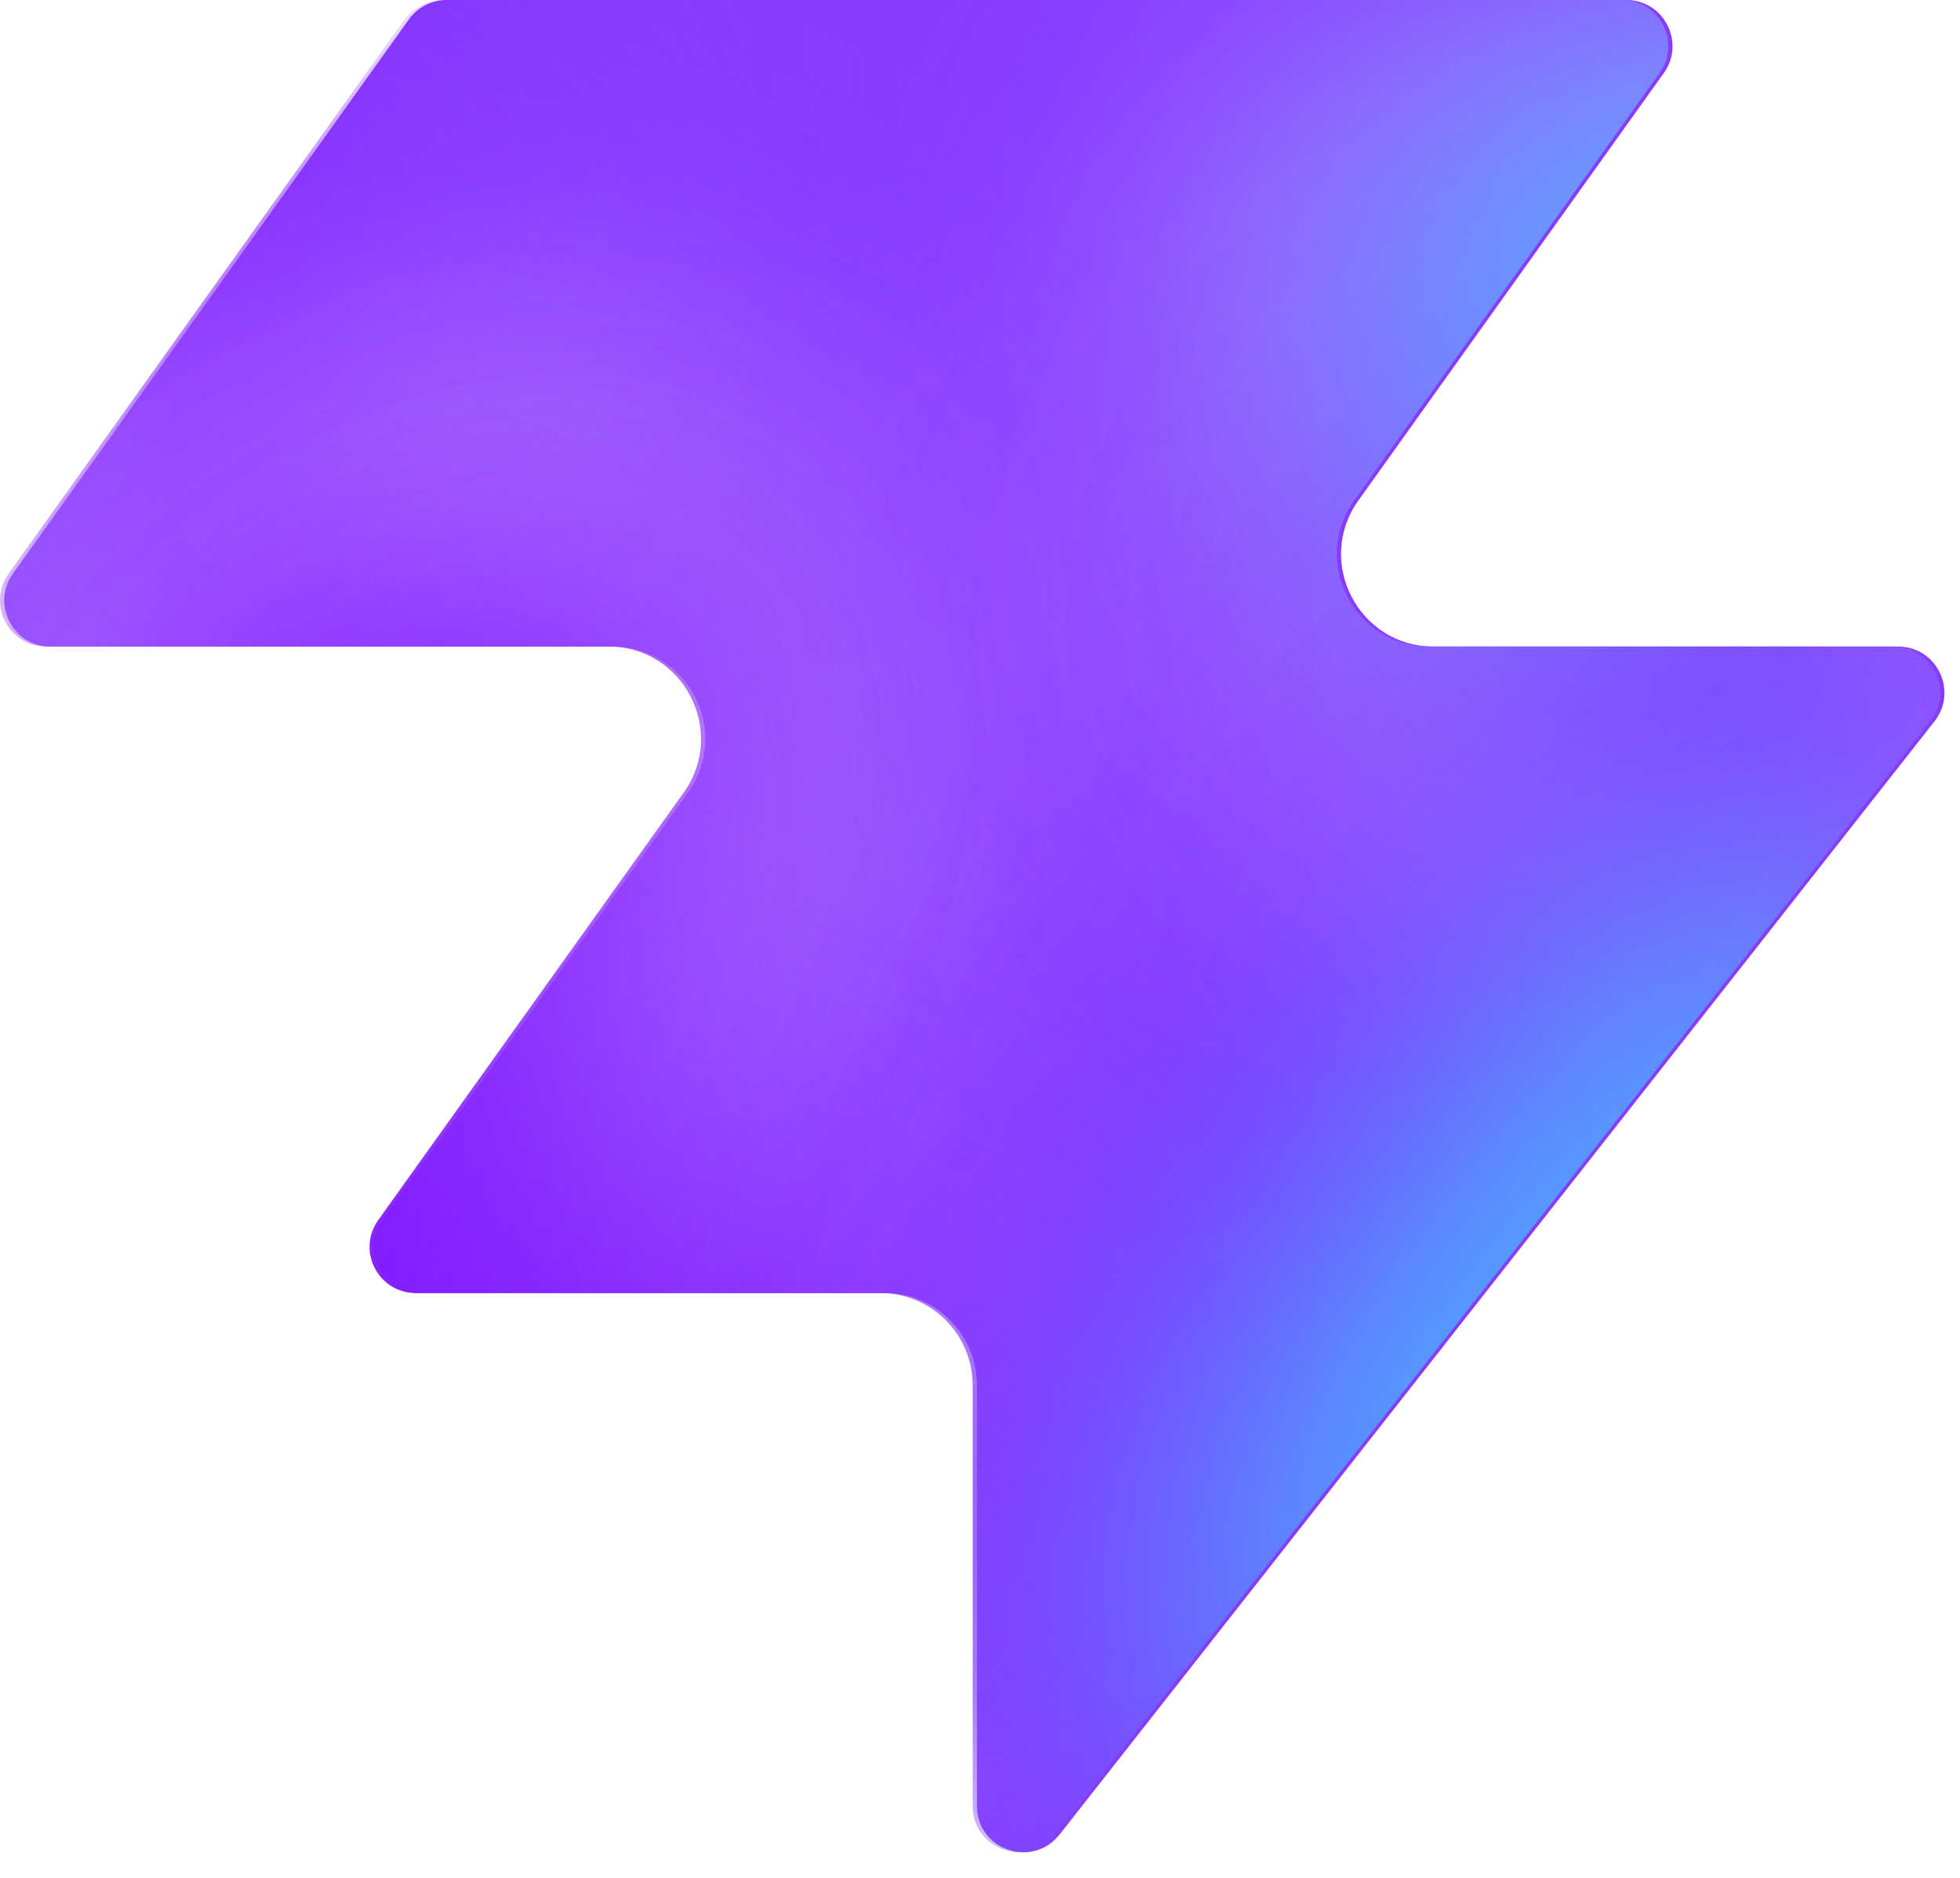
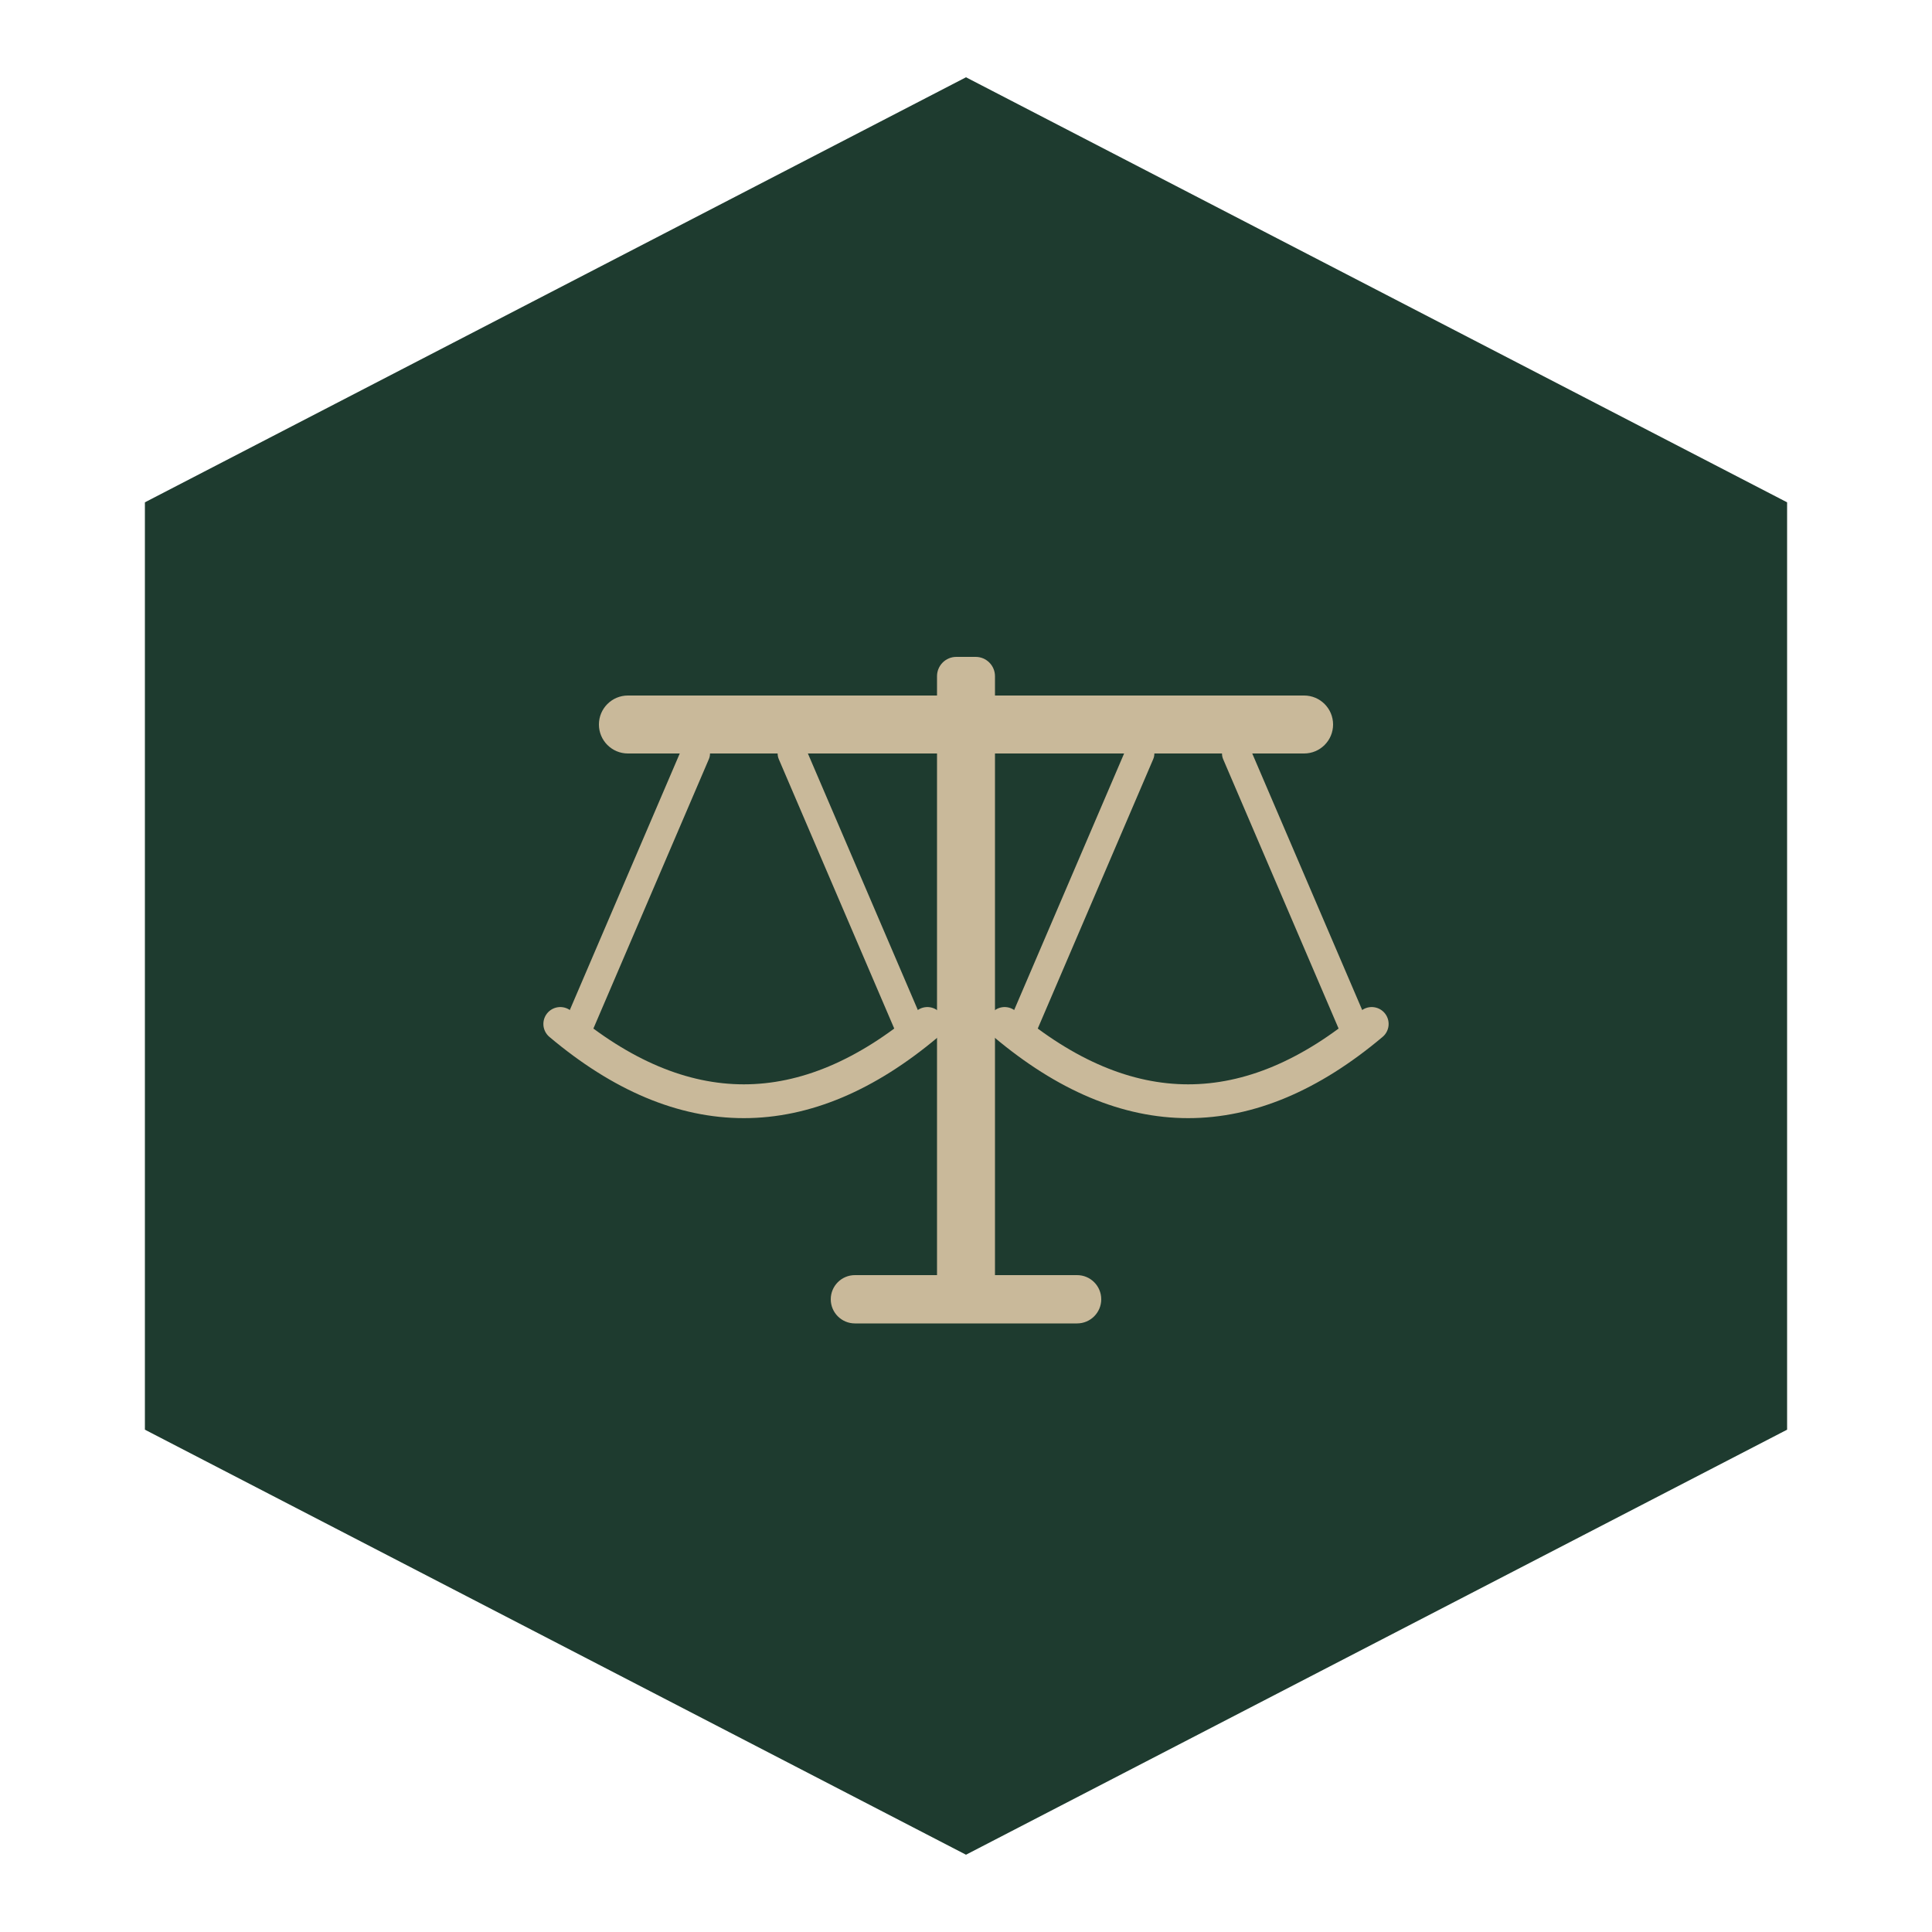
- <svg xmlns="http://www.w3.org/2000/svg" width="48" height="46" fill="none" viewBox="0 0 48 46">
-   <path fill="#863bff" d="M25.946 44.938c-.664.845-2.021.375-2.021-.698V33.937a2.26 2.26 0 0 0-2.262-2.262H10.287c-.92 0-1.456-1.04-.92-1.788l7.48-10.471c1.07-1.497 0-3.578-1.842-3.578H1.237c-.92 0-1.456-1.04-.92-1.788L10.013.474c.214-.297.556-.474.92-.474h28.894c.92 0 1.456 1.04.92 1.788l-7.48 10.471c-1.07 1.498 0 3.579 1.842 3.579h11.377c.943 0 1.473 1.088.89 1.83L25.947 44.94z" style="fill:#863bff;fill:color(display-p3 .525 .23 1);fill-opacity:1" />
-   <mask id="a" width="48" height="46" x="0" y="0" maskUnits="userSpaceOnUse" style="mask-type:alpha">
-     <path fill="#000" d="M25.842 44.938c-.664.844-2.021.375-2.021-.698V33.937a2.26 2.26 0 0 0-2.262-2.262H10.183c-.92 0-1.456-1.04-.92-1.788l7.48-10.471c1.07-1.498 0-3.579-1.842-3.579H1.133c-.92 0-1.456-1.04-.92-1.787L9.91.473c.214-.297.556-.474.92-.474h28.894c.92 0 1.456 1.04.92 1.788l-7.48 10.471c-1.07 1.498 0 3.578 1.842 3.578h11.377c.943 0 1.473 1.088.89 1.832L25.843 44.94z" style="fill:#000;fill-opacity:1" />
-   </mask>
-   <g mask="url(#a)">
-     <g filter="url(#b)">
-       <ellipse cx="5.508" cy="14.704" fill="#ede6ff" rx="5.508" ry="14.704" style="fill:#ede6ff;fill:color(display-p3 .927 .903 1);fill-opacity:1" transform="matrix(.00324 1 1 -.00324 -4.47 31.516)" />
-     </g>
-     <g filter="url(#c)">
-       <ellipse cx="10.399" cy="29.851" fill="#ede6ff" rx="10.399" ry="29.851" style="fill:#ede6ff;fill:color(display-p3 .927 .903 1);fill-opacity:1" transform="matrix(.00324 1 1 -.00324 -39.328 7.883)" />
-     </g>
-     <g filter="url(#d)">
-       <ellipse cx="5.508" cy="30.487" fill="#7e14ff" rx="5.508" ry="30.487" style="fill:#7e14ff;fill:color(display-p3 .492 .077 1);fill-opacity:1" transform="rotate(89.814 -25.913 -14.639)scale(1 -1)" />
-     </g>
-     <g filter="url(#e)">
-       <ellipse cx="5.508" cy="30.599" fill="#7e14ff" rx="5.508" ry="30.599" style="fill:#7e14ff;fill:color(display-p3 .492 .077 1);fill-opacity:1" transform="rotate(89.814 -32.644 -3.334)scale(1 -1)" />
-     </g>
-     <g filter="url(#f)">
-       <ellipse cx="5.508" cy="30.599" fill="#7e14ff" rx="5.508" ry="30.599" style="fill:#7e14ff;fill:color(display-p3 .492 .077 1);fill-opacity:1" transform="matrix(.00324 1 1 -.00324 -34.34 30.47)" />
-     </g>
-     <g filter="url(#g)">
-       <ellipse cx="14.072" cy="22.078" fill="#ede6ff" rx="14.072" ry="22.078" style="fill:#ede6ff;fill:color(display-p3 .927 .903 1);fill-opacity:1" transform="rotate(93.35 24.506 48.493)scale(-1 1)" />
-     </g>
-     <g filter="url(#h)">
-       <ellipse cx="3.47" cy="21.501" fill="#7e14ff" rx="3.47" ry="21.501" style="fill:#7e14ff;fill:color(display-p3 .492 .077 1);fill-opacity:1" transform="rotate(89.009 28.708 47.59)scale(-1 1)" />
-     </g>
-     <g filter="url(#i)">
-       <ellipse cx="3.47" cy="21.501" fill="#7e14ff" rx="3.47" ry="21.501" style="fill:#7e14ff;fill:color(display-p3 .492 .077 1);fill-opacity:1" transform="rotate(89.009 28.708 47.59)scale(-1 1)" />
-     </g>
-     <g filter="url(#j)">
-       <ellipse cx=".387" cy="8.972" fill="#7e14ff" rx="4.407" ry="29.108" style="fill:#7e14ff;fill:color(display-p3 .492 .077 1);fill-opacity:1" transform="rotate(39.51 .387 8.972)" />
-     </g>
-     <g filter="url(#k)">
-       <ellipse cx="47.523" cy="-6.092" fill="#7e14ff" rx="4.407" ry="29.108" style="fill:#7e14ff;fill:color(display-p3 .492 .077 1);fill-opacity:1" transform="rotate(37.892 47.523 -6.092)" />
-     </g>
-     <g filter="url(#l)">
-       <ellipse cx="41.412" cy="6.333" fill="#47bfff" rx="5.971" ry="9.665" style="fill:#47bfff;fill:color(display-p3 .28 .748 1);fill-opacity:1" transform="rotate(37.892 41.412 6.333)" />
-     </g>
-     <g filter="url(#m)">
-       <ellipse cx="-1.879" cy="38.332" fill="#7e14ff" rx="4.407" ry="29.108" style="fill:#7e14ff;fill:color(display-p3 .492 .077 1);fill-opacity:1" transform="rotate(37.892 -1.88 38.332)" />
-     </g>
-     <g filter="url(#n)">
-       <ellipse cx="-1.879" cy="38.332" fill="#7e14ff" rx="4.407" ry="29.108" style="fill:#7e14ff;fill:color(display-p3 .492 .077 1);fill-opacity:1" transform="rotate(37.892 -1.88 38.332)" />
-     </g>
-     <g filter="url(#o)">
-       <ellipse cx="35.651" cy="29.907" fill="#7e14ff" rx="4.407" ry="29.108" style="fill:#7e14ff;fill:color(display-p3 .492 .077 1);fill-opacity:1" transform="rotate(37.892 35.651 29.907)" />
-     </g>
-     <g filter="url(#p)">
-       <ellipse cx="38.418" cy="32.4" fill="#47bfff" rx="5.971" ry="15.297" style="fill:#47bfff;fill:color(display-p3 .28 .748 1);fill-opacity:1" transform="rotate(37.892 38.418 32.4)" />
-     </g>
-   </g>
-   <defs>
-     <filter id="b" width="60.045" height="41.654" x="-19.77" y="16.149" color-interpolation-filters="sRGB" filterUnits="userSpaceOnUse">
-       <feFlood flood-opacity="0" result="BackgroundImageFix" />
-       <feBlend in="SourceGraphic" in2="BackgroundImageFix" result="shape" />
-       <feGaussianBlur result="effect1_foregroundBlur_2002_17158" stdDeviation="7.659" />
-     </filter>
-     <filter id="c" width="90.34" height="51.437" x="-54.613" y="-7.533" color-interpolation-filters="sRGB" filterUnits="userSpaceOnUse">
-       <feFlood flood-opacity="0" result="BackgroundImageFix" />
-       <feBlend in="SourceGraphic" in2="BackgroundImageFix" result="shape" />
-       <feGaussianBlur result="effect1_foregroundBlur_2002_17158" stdDeviation="7.659" />
-     </filter>
-     <filter id="d" width="79.355" height="29.4" x="-49.64" y="2.03" color-interpolation-filters="sRGB" filterUnits="userSpaceOnUse">
-       <feFlood flood-opacity="0" result="BackgroundImageFix" />
-       <feBlend in="SourceGraphic" in2="BackgroundImageFix" result="shape" />
-       <feGaussianBlur result="effect1_foregroundBlur_2002_17158" stdDeviation="4.596" />
-     </filter>
-     <filter id="e" width="79.579" height="29.4" x="-45.045" y="20.029" color-interpolation-filters="sRGB" filterUnits="userSpaceOnUse">
-       <feFlood flood-opacity="0" result="BackgroundImageFix" />
-       <feBlend in="SourceGraphic" in2="BackgroundImageFix" result="shape" />
-       <feGaussianBlur result="effect1_foregroundBlur_2002_17158" stdDeviation="4.596" />
-     </filter>
-     <filter id="f" width="79.579" height="29.4" x="-43.513" y="21.178" color-interpolation-filters="sRGB" filterUnits="userSpaceOnUse">
-       <feFlood flood-opacity="0" result="BackgroundImageFix" />
-       <feBlend in="SourceGraphic" in2="BackgroundImageFix" result="shape" />
-       <feGaussianBlur result="effect1_foregroundBlur_2002_17158" stdDeviation="4.596" />
-     </filter>
-     <filter id="g" width="74.749" height="58.852" x="15.756" y="-17.901" color-interpolation-filters="sRGB" filterUnits="userSpaceOnUse">
-       <feFlood flood-opacity="0" result="BackgroundImageFix" />
-       <feBlend in="SourceGraphic" in2="BackgroundImageFix" result="shape" />
-       <feGaussianBlur result="effect1_foregroundBlur_2002_17158" stdDeviation="7.659" />
-     </filter>
-     <filter id="h" width="61.377" height="25.362" x="23.548" y="2.284" color-interpolation-filters="sRGB" filterUnits="userSpaceOnUse">
-       <feFlood flood-opacity="0" result="BackgroundImageFix" />
-       <feBlend in="SourceGraphic" in2="BackgroundImageFix" result="shape" />
-       <feGaussianBlur result="effect1_foregroundBlur_2002_17158" stdDeviation="4.596" />
-     </filter>
-     <filter id="i" width="61.377" height="25.362" x="23.548" y="2.284" color-interpolation-filters="sRGB" filterUnits="userSpaceOnUse">
-       <feFlood flood-opacity="0" result="BackgroundImageFix" />
-       <feBlend in="SourceGraphic" in2="BackgroundImageFix" result="shape" />
-       <feGaussianBlur result="effect1_foregroundBlur_2002_17158" stdDeviation="4.596" />
-     </filter>
-     <filter id="j" width="56.045" height="63.649" x="-27.636" y="-22.853" color-interpolation-filters="sRGB" filterUnits="userSpaceOnUse">
-       <feFlood flood-opacity="0" result="BackgroundImageFix" />
-       <feBlend in="SourceGraphic" in2="BackgroundImageFix" result="shape" />
-       <feGaussianBlur result="effect1_foregroundBlur_2002_17158" stdDeviation="4.596" />
-     </filter>
-     <filter id="k" width="54.814" height="64.646" x="20.116" y="-38.415" color-interpolation-filters="sRGB" filterUnits="userSpaceOnUse">
-       <feFlood flood-opacity="0" result="BackgroundImageFix" />
-       <feBlend in="SourceGraphic" in2="BackgroundImageFix" result="shape" />
-       <feGaussianBlur result="effect1_foregroundBlur_2002_17158" stdDeviation="4.596" />
-     </filter>
-     <filter id="l" width="33.541" height="35.313" x="24.641" y="-11.323" color-interpolation-filters="sRGB" filterUnits="userSpaceOnUse">
-       <feFlood flood-opacity="0" result="BackgroundImageFix" />
-       <feBlend in="SourceGraphic" in2="BackgroundImageFix" result="shape" />
-       <feGaussianBlur result="effect1_foregroundBlur_2002_17158" stdDeviation="4.596" />
-     </filter>
-     <filter id="m" width="54.814" height="64.646" x="-29.286" y="6.009" color-interpolation-filters="sRGB" filterUnits="userSpaceOnUse">
-       <feFlood flood-opacity="0" result="BackgroundImageFix" />
-       <feBlend in="SourceGraphic" in2="BackgroundImageFix" result="shape" />
-       <feGaussianBlur result="effect1_foregroundBlur_2002_17158" stdDeviation="4.596" />
-     </filter>
-     <filter id="n" width="54.814" height="64.646" x="-29.286" y="6.009" color-interpolation-filters="sRGB" filterUnits="userSpaceOnUse">
-       <feFlood flood-opacity="0" result="BackgroundImageFix" />
-       <feBlend in="SourceGraphic" in2="BackgroundImageFix" result="shape" />
-       <feGaussianBlur result="effect1_foregroundBlur_2002_17158" stdDeviation="4.596" />
-     </filter>
-     <filter id="o" width="54.814" height="64.646" x="8.244" y="-2.416" color-interpolation-filters="sRGB" filterUnits="userSpaceOnUse">
-       <feFlood flood-opacity="0" result="BackgroundImageFix" />
-       <feBlend in="SourceGraphic" in2="BackgroundImageFix" result="shape" />
-       <feGaussianBlur result="effect1_foregroundBlur_2002_17158" stdDeviation="4.596" />
-     </filter>
-     <filter id="p" width="39.409" height="43.623" x="18.713" y="10.588" color-interpolation-filters="sRGB" filterUnits="userSpaceOnUse">
-       <feFlood flood-opacity="0" result="BackgroundImageFix" />
-       <feBlend in="SourceGraphic" in2="BackgroundImageFix" result="shape" />
-       <feGaussianBlur result="effect1_foregroundBlur_2002_17158" stdDeviation="4.596" />
-     </filter>
-   </defs>
+ <svg xmlns="http://www.w3.org/2000/svg" viewBox="0 0 200 200" width="200" height="200">
+   <polygon points="100,8 185,52 185,148 100,192 15,148 15,52" fill="#1E3B2F" rx="10" />
+   <path d="M100,12 L182,56 L182,144 L100,188 L18,144 L18,56 Z" fill="#1E3B2F" />
+   <rect x="97" y="68" width="6" height="68" fill="#C9B99A" rx="2" />
+   <rect x="62" y="72" width="76" height="6" fill="#C9B99A" rx="3" />
+   <line x1="72" y1="78" x2="60" y2="106" stroke="#C9B99A" stroke-width="3" stroke-linecap="round" />
+   <line x1="82" y1="78" x2="94" y2="106" stroke="#C9B99A" stroke-width="3" stroke-linecap="round" />
+   <line x1="118" y1="78" x2="106" y2="106" stroke="#C9B99A" stroke-width="3" stroke-linecap="round" />
+   <line x1="128" y1="78" x2="140" y2="106" stroke="#C9B99A" stroke-width="3" stroke-linecap="round" />
+   <path d="M58,106 Q77,122 96,106" stroke="#C9B99A" stroke-width="3.5" fill="none" stroke-linecap="round" />
+   <path d="M104,106 Q123,122 142,106" stroke="#C9B99A" stroke-width="3.5" fill="none" stroke-linecap="round" />
+   <rect x="86" y="132" width="28" height="5" fill="#C9B99A" rx="2.5" />
</svg>
